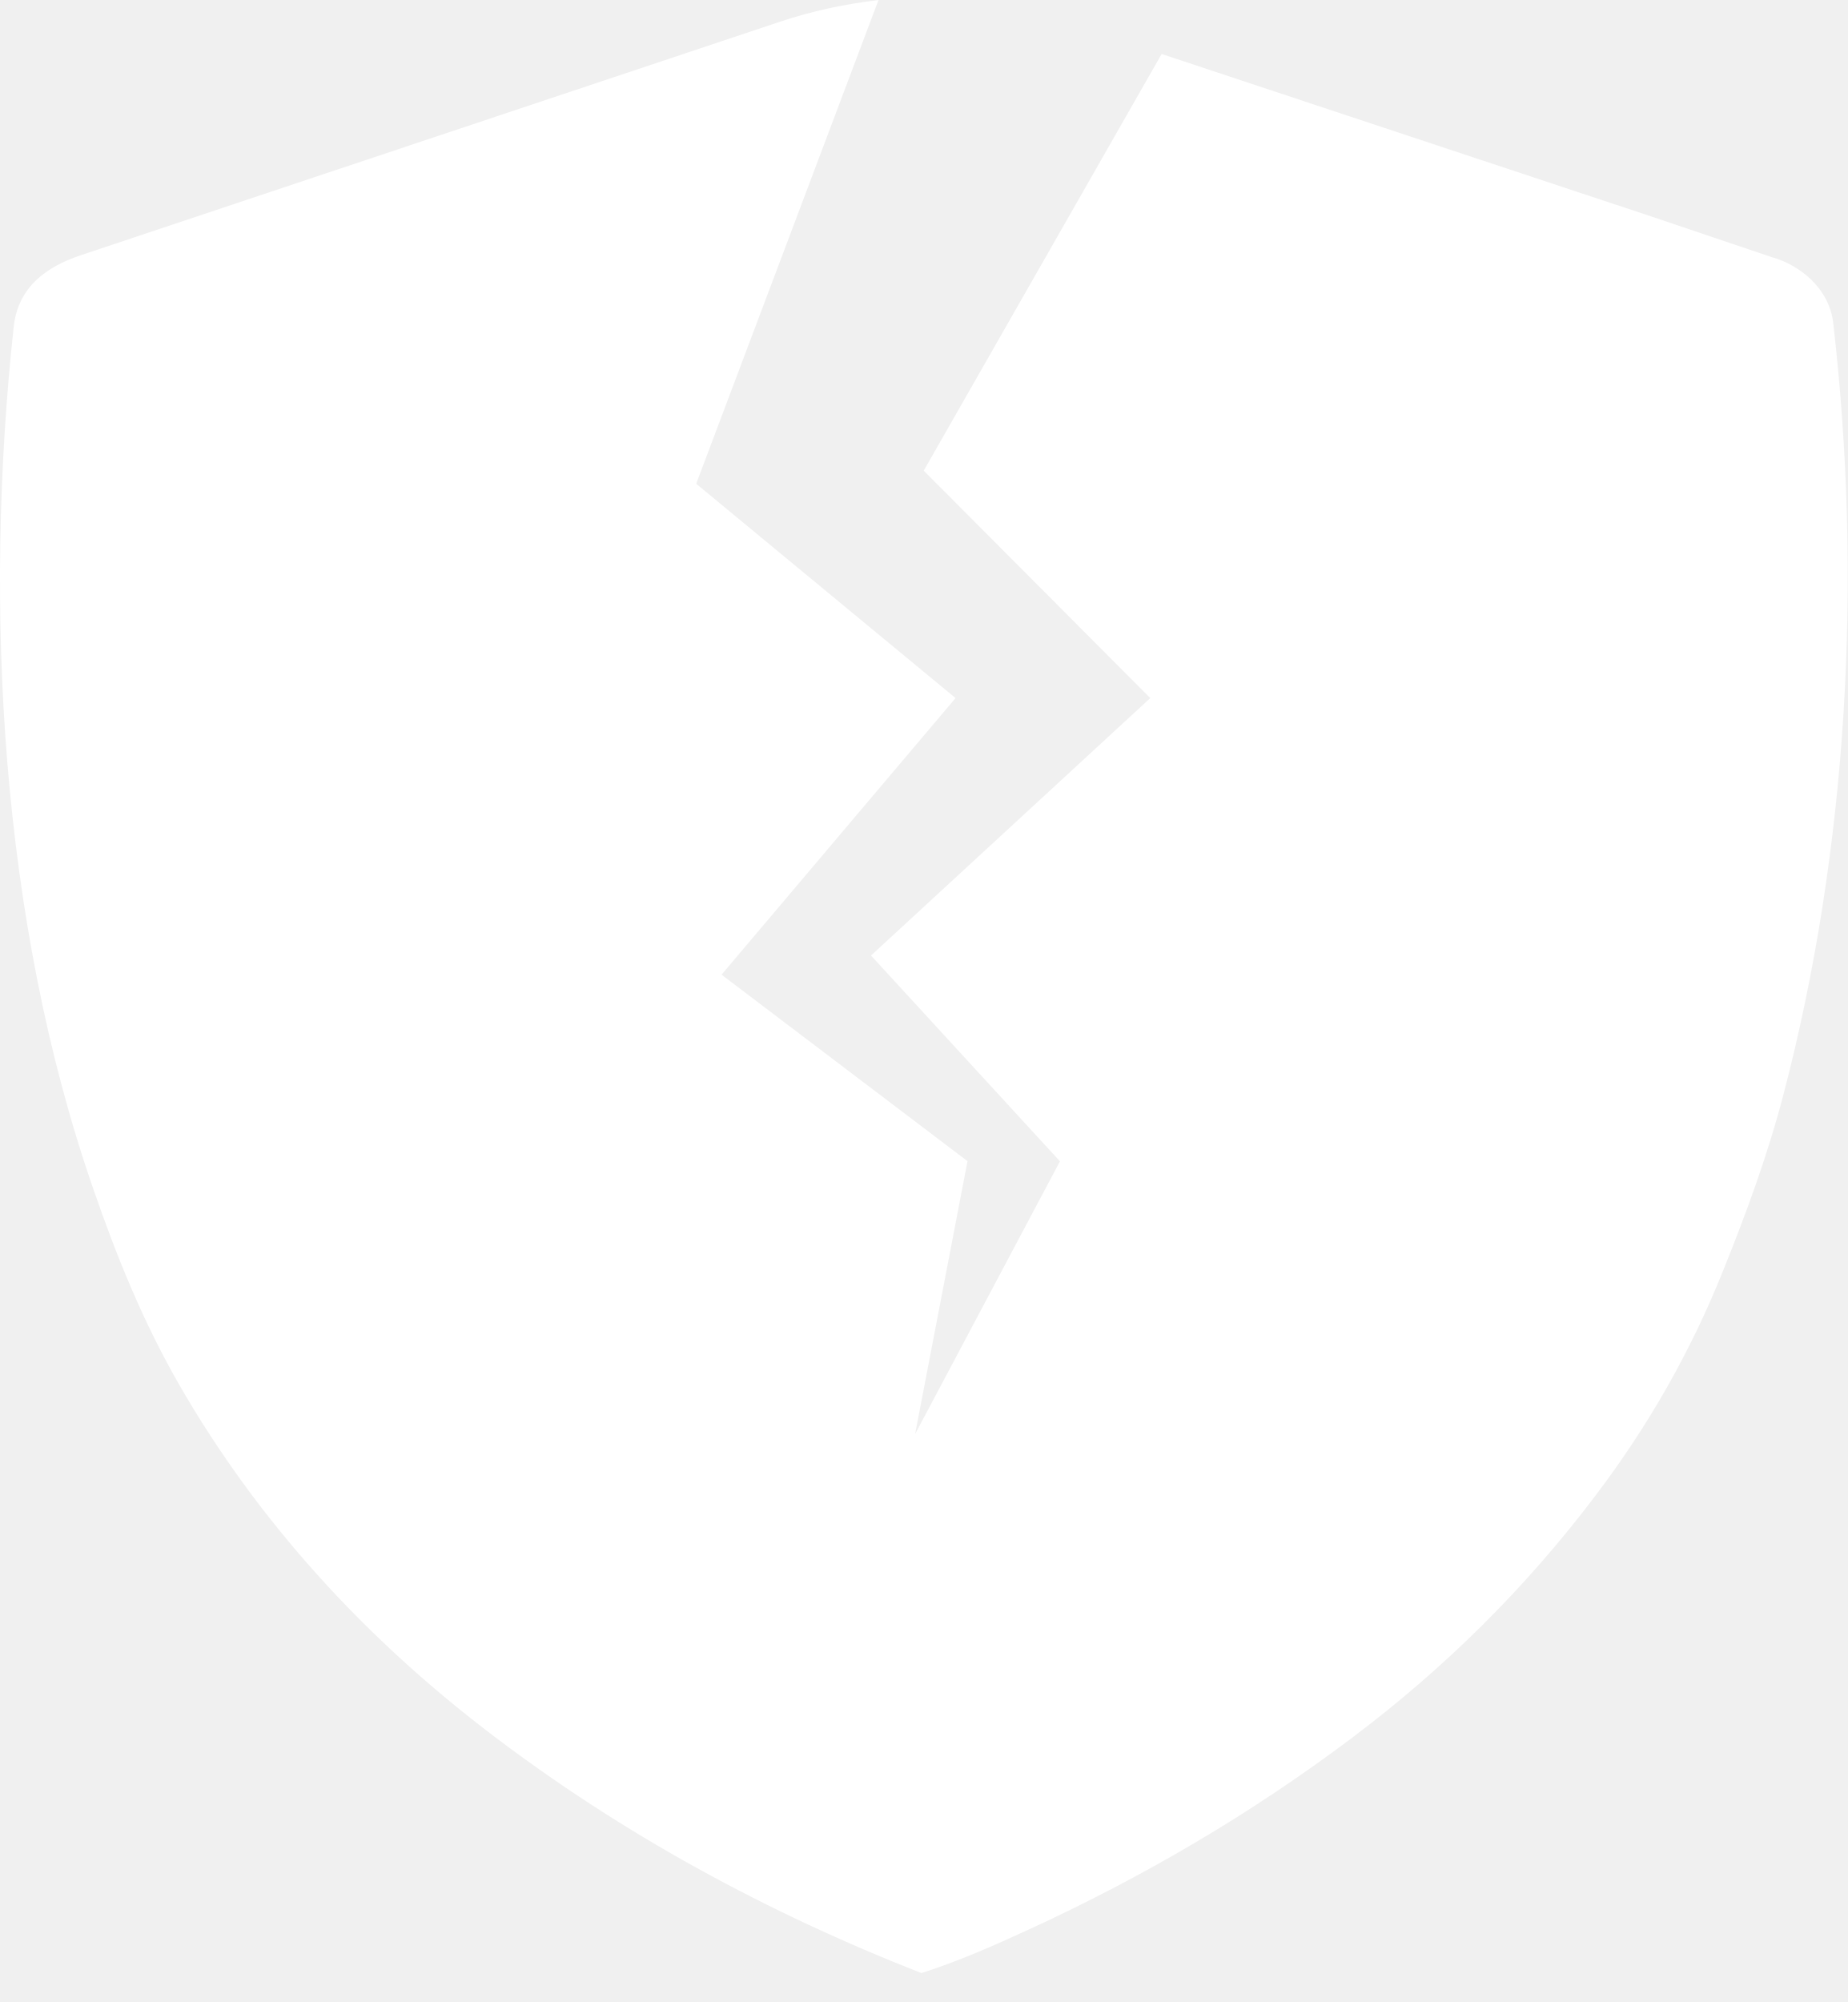
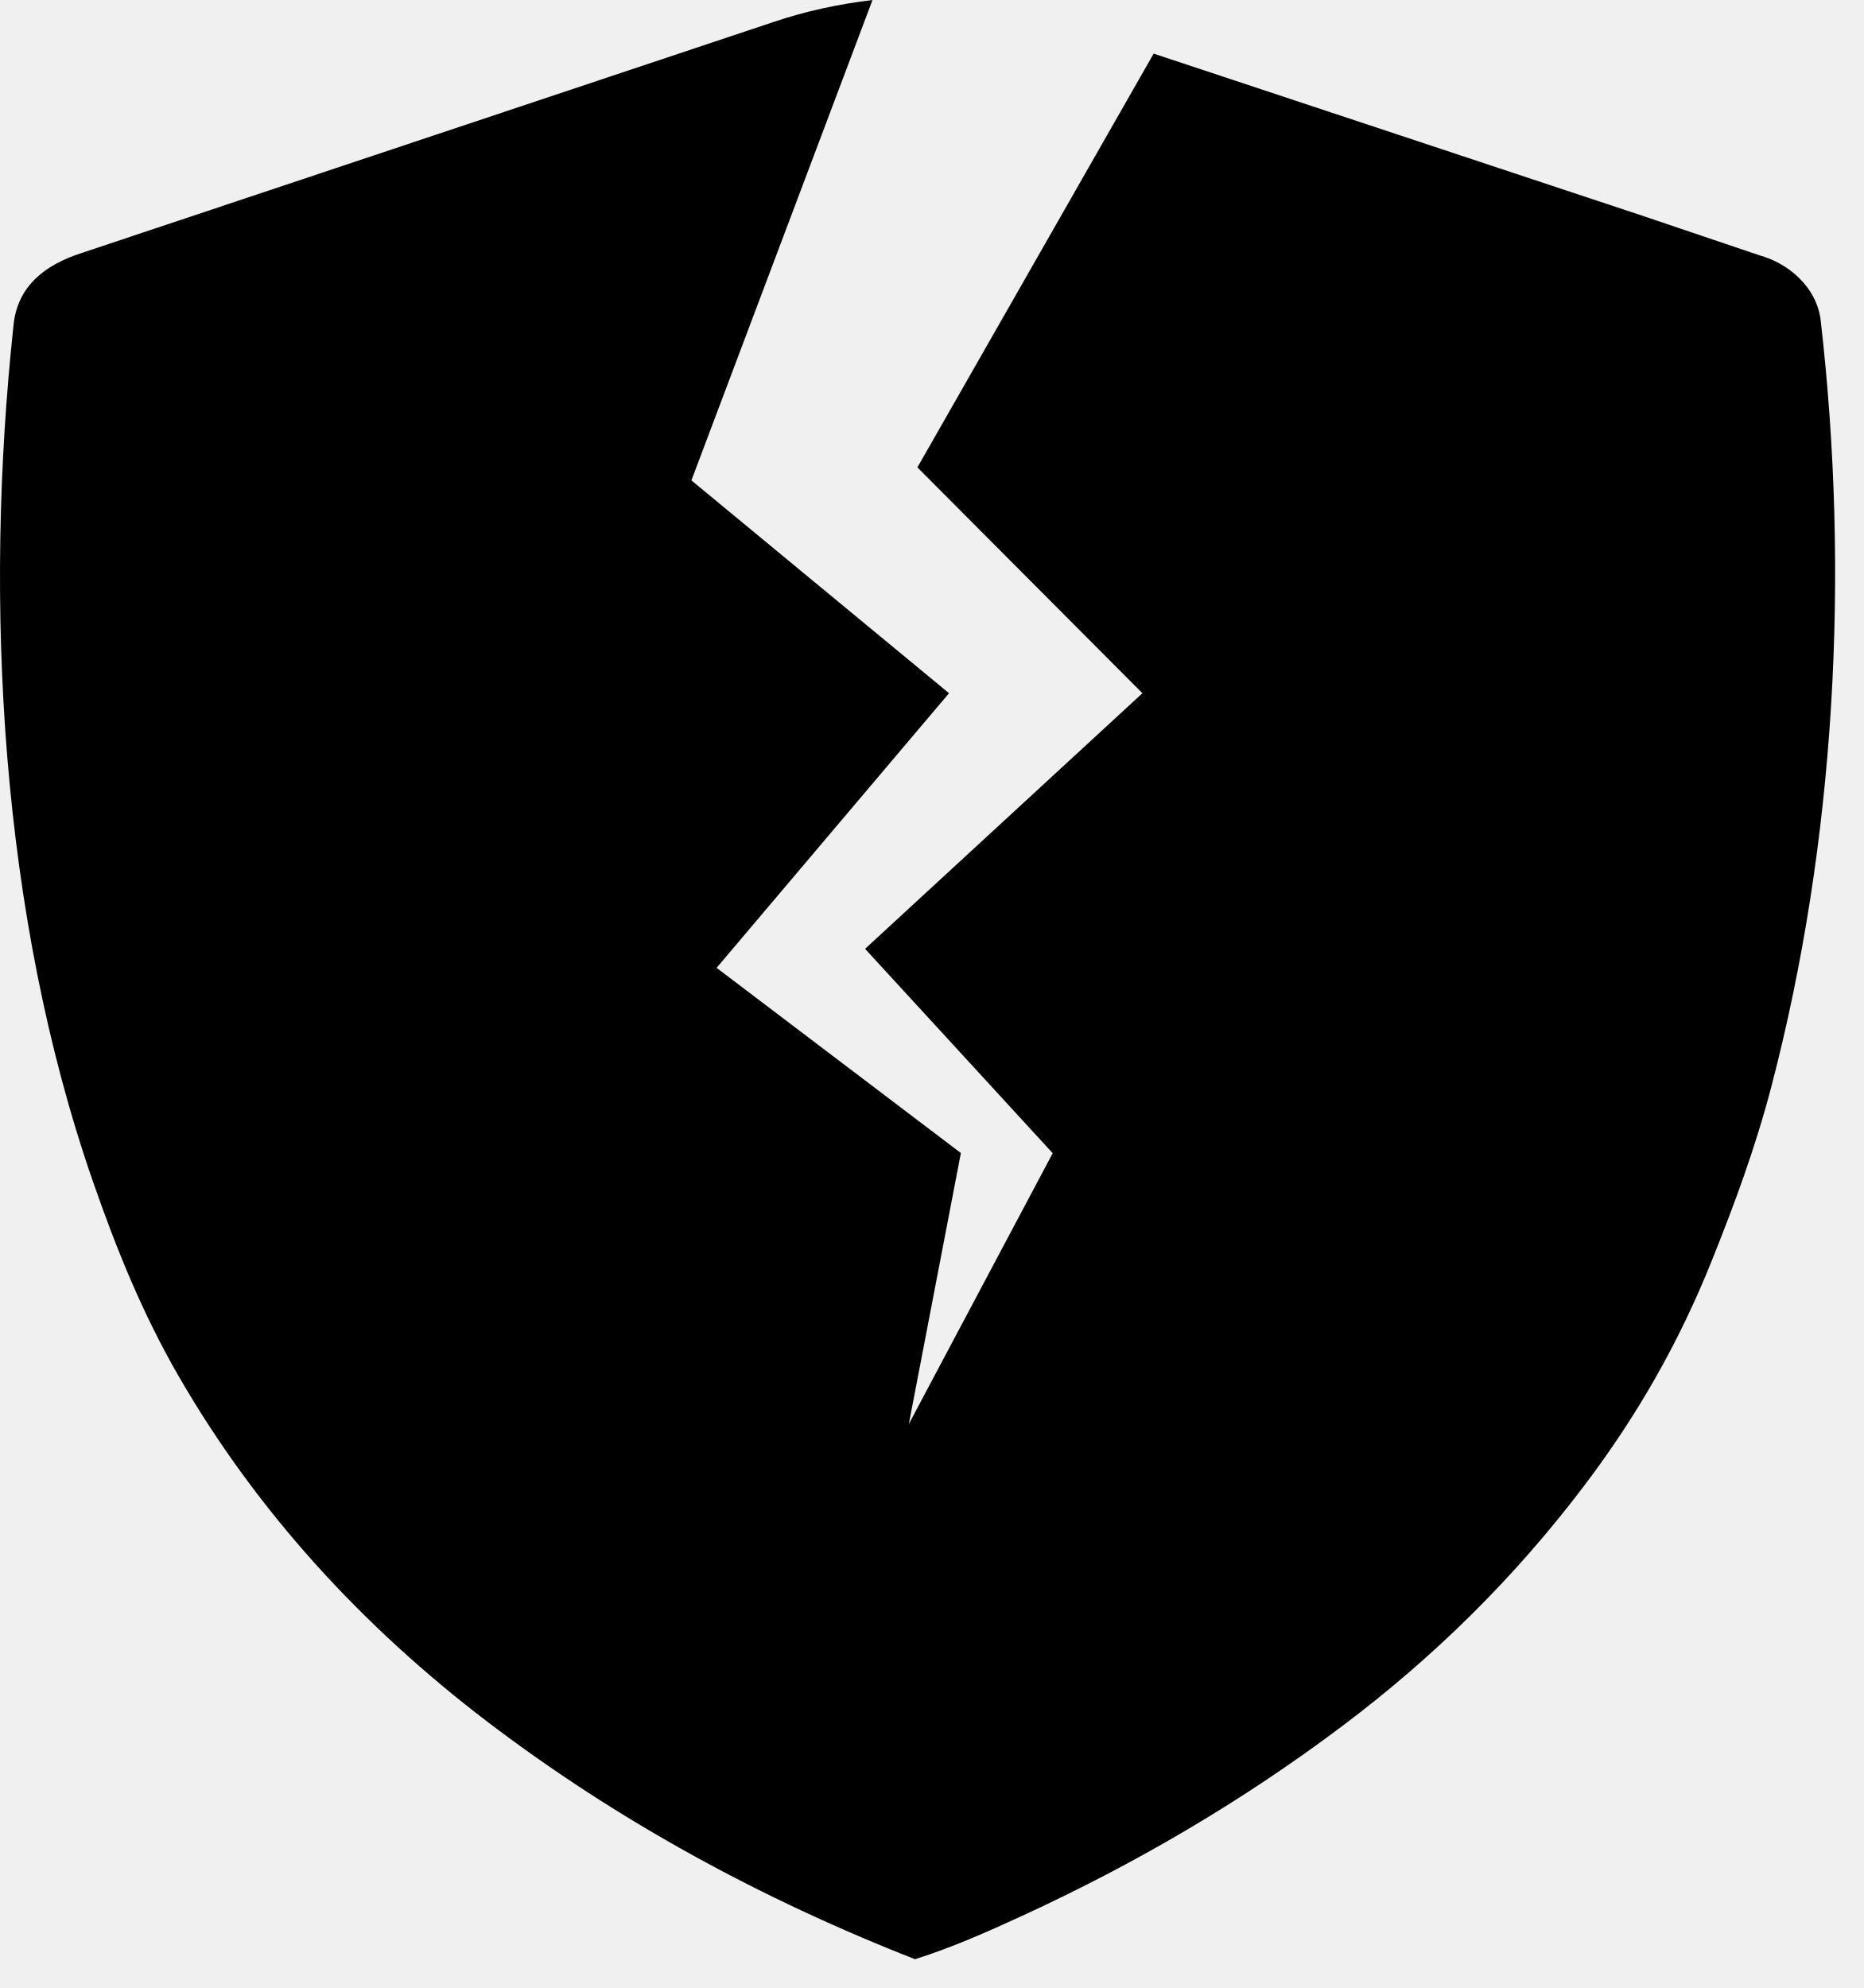
- <svg xmlns="http://www.w3.org/2000/svg" width="36" height="39" viewBox="0 0 36 39" fill="none">
-   <path d="M35.717 6.29C36.289 11.267 36.007 16.513 34.745 21.33C34.434 22.518 34.031 23.609 33.578 24.738C32.94 26.33 32.122 27.765 31.086 29.134C29.716 30.945 28.138 32.505 26.32 33.87C24.358 35.344 22.271 36.564 20.046 37.587C19.341 37.911 18.697 38.197 17.951 38.436C14.944 37.258 12.12 35.726 9.559 33.774C7.111 31.91 5.033 29.651 3.498 26.986C2.792 25.759 2.282 24.502 1.818 23.163C0.007 17.942 -0.322 11.816 0.267 6.365C0.35 5.597 0.9 5.198 1.563 4.976L15.183 0.428C15.826 0.213 16.434 0.084 17.116 0L13.564 9.424L18.617 13.599L14.058 18.987L18.85 22.62L17.829 27.937L20.651 22.623L16.97 18.614L22.411 13.599L17.997 9.169L22.632 1.052L32.173 4.217L34.514 5.008C35.077 5.162 35.641 5.627 35.717 6.291V6.29Z" fill="white" />
+ <svg xmlns="http://www.w3.org/2000/svg" width="60" height="64" viewBox="0 0 60 64" fill="none">
+   <path d="M58.613 10.323C59.551 18.489 59.089 27.098 57.018 35.004C56.507 36.952 55.846 38.743 55.102 40.596C54.055 43.209 52.712 45.564 51.014 47.81C48.766 50.782 46.175 53.341 43.191 55.582C39.973 58 36.548 60.003 32.896 61.681C31.739 62.213 30.682 62.682 29.458 63.074C24.524 61.141 19.89 58.627 15.686 55.425C11.669 52.364 8.259 48.657 5.74 44.284C4.581 42.272 3.746 40.208 2.983 38.011C0.012 29.443 -0.528 19.39 0.438 10.444C0.574 9.185 1.477 8.529 2.564 8.166L24.915 0.703C25.971 0.35 26.968 0.138 28.088 0L22.258 15.465L30.551 22.317L23.069 31.158L30.933 37.12L29.257 45.845L33.889 37.125L27.849 30.546L36.777 22.317L29.533 15.047L37.139 1.726L52.797 6.92L56.638 8.218C57.561 8.471 58.488 9.234 58.613 10.323Z" fill="black" />
</svg>
